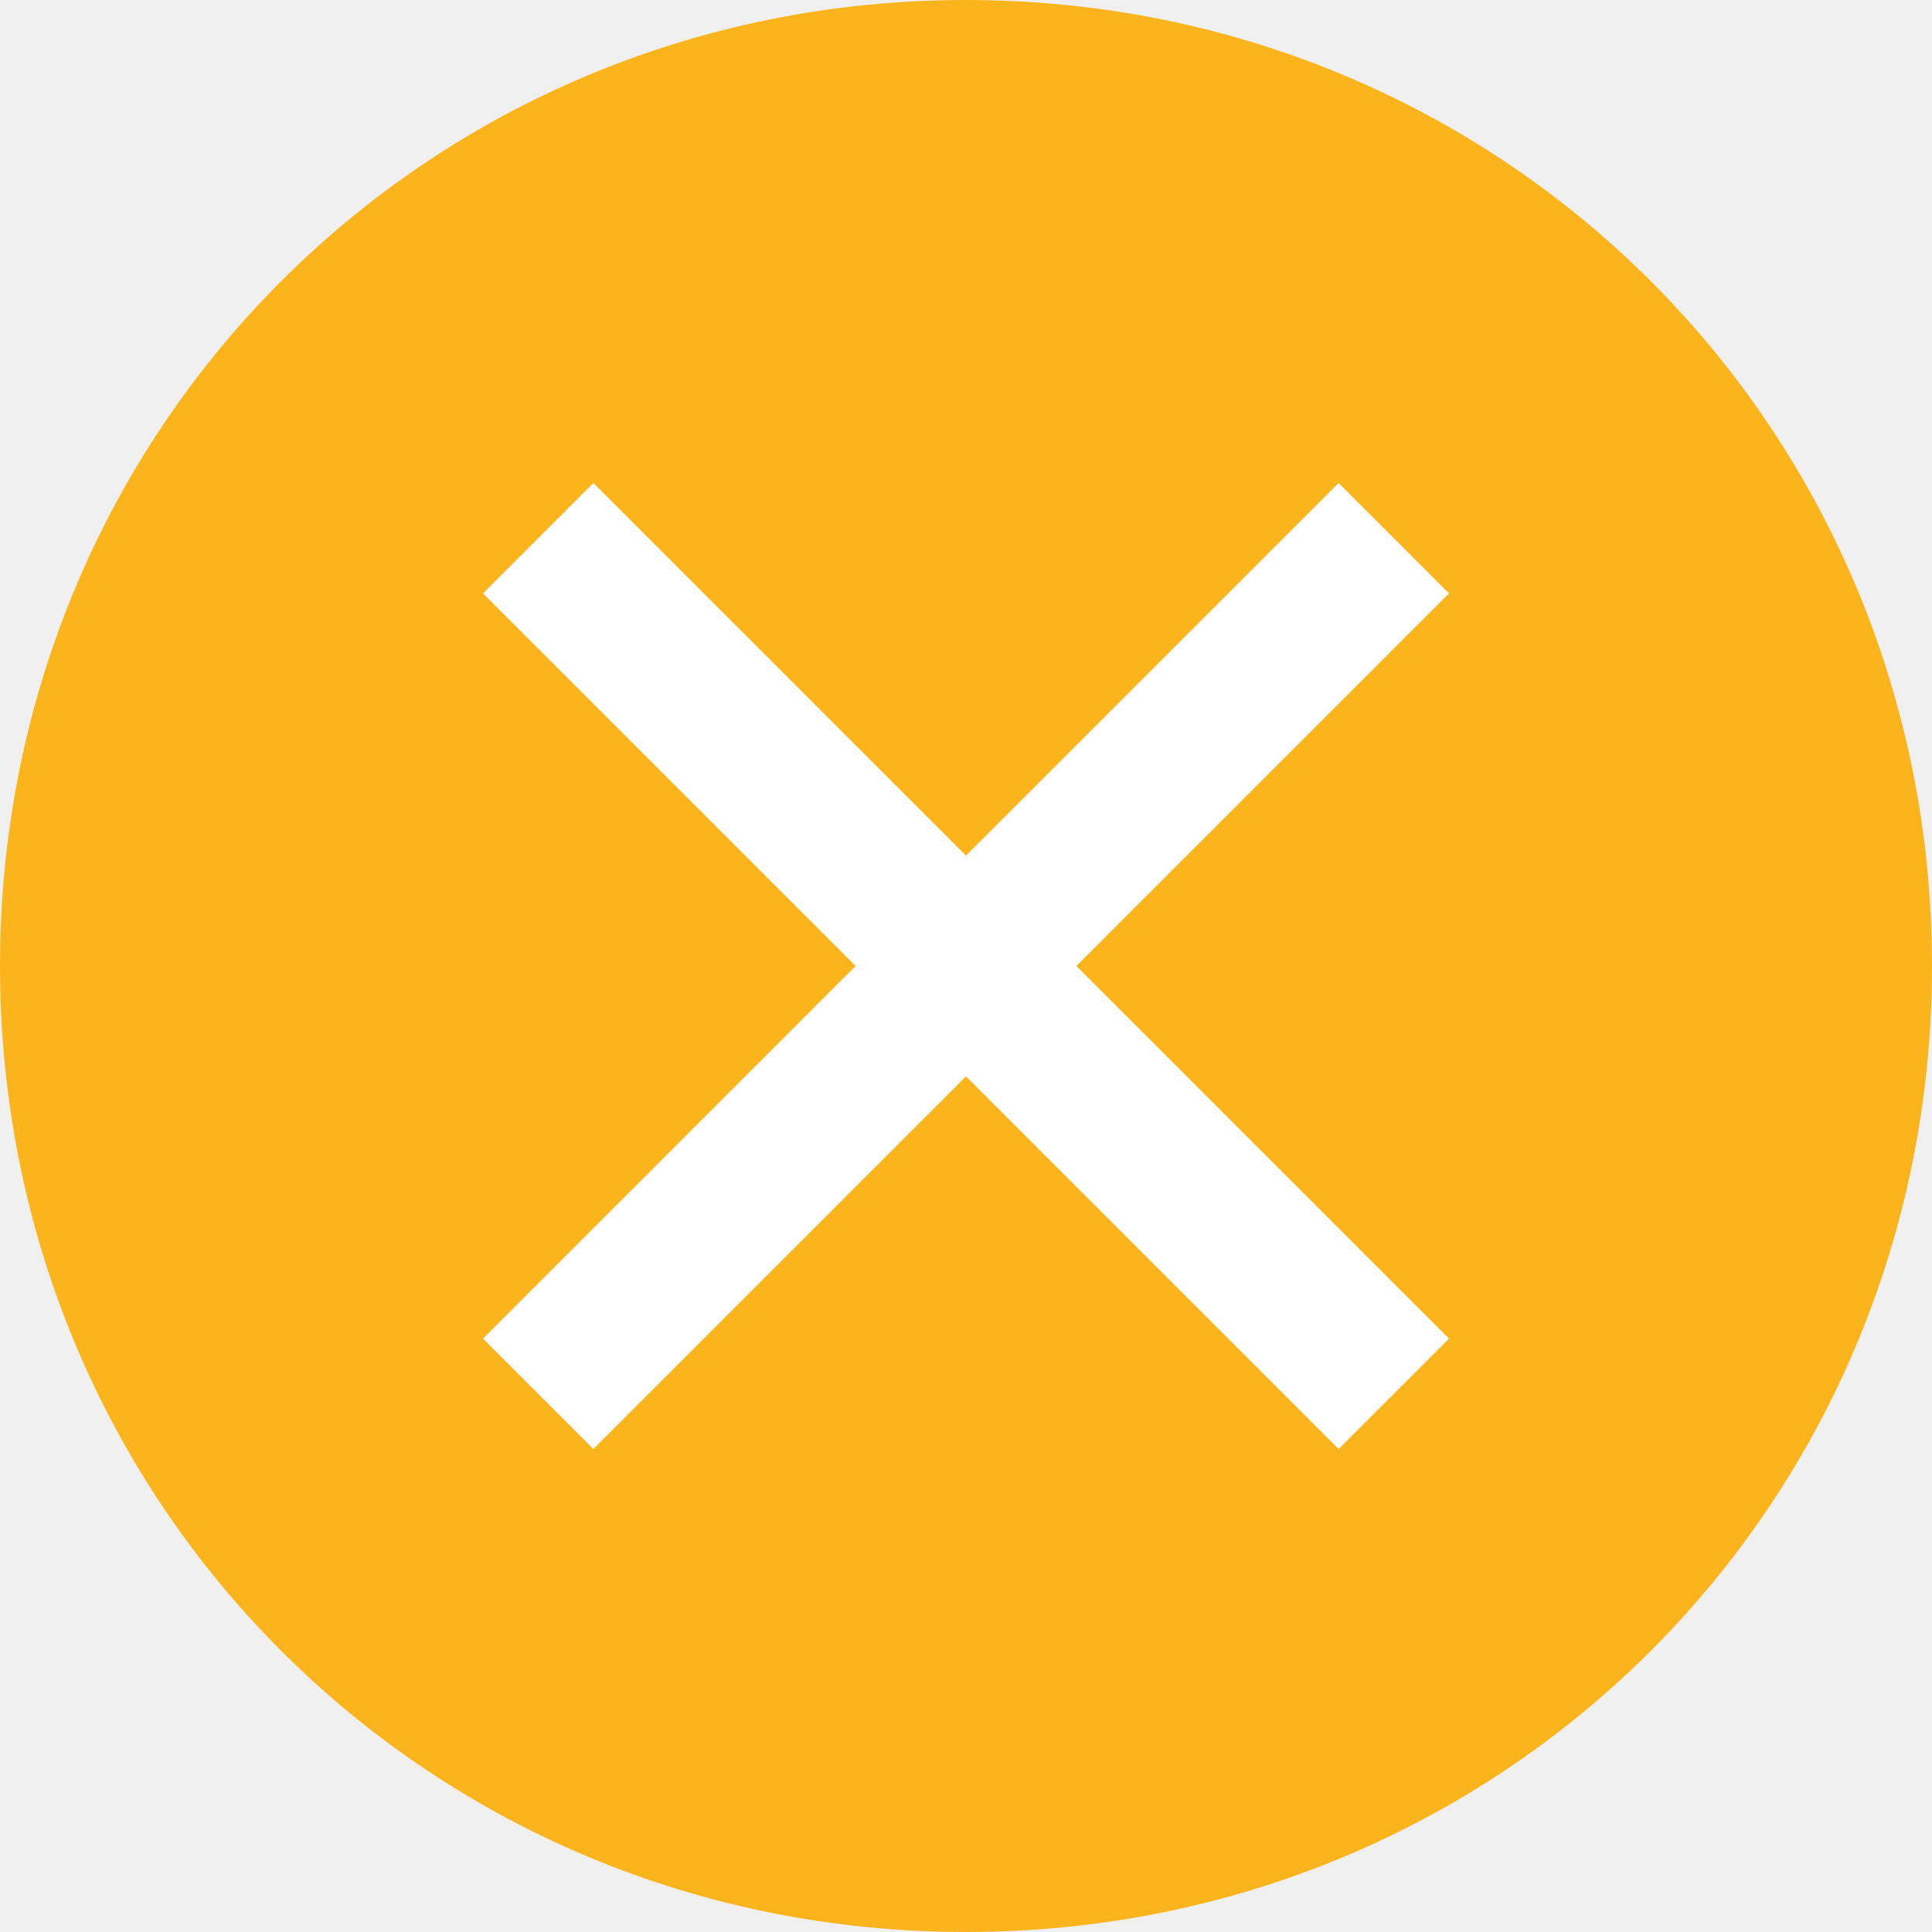
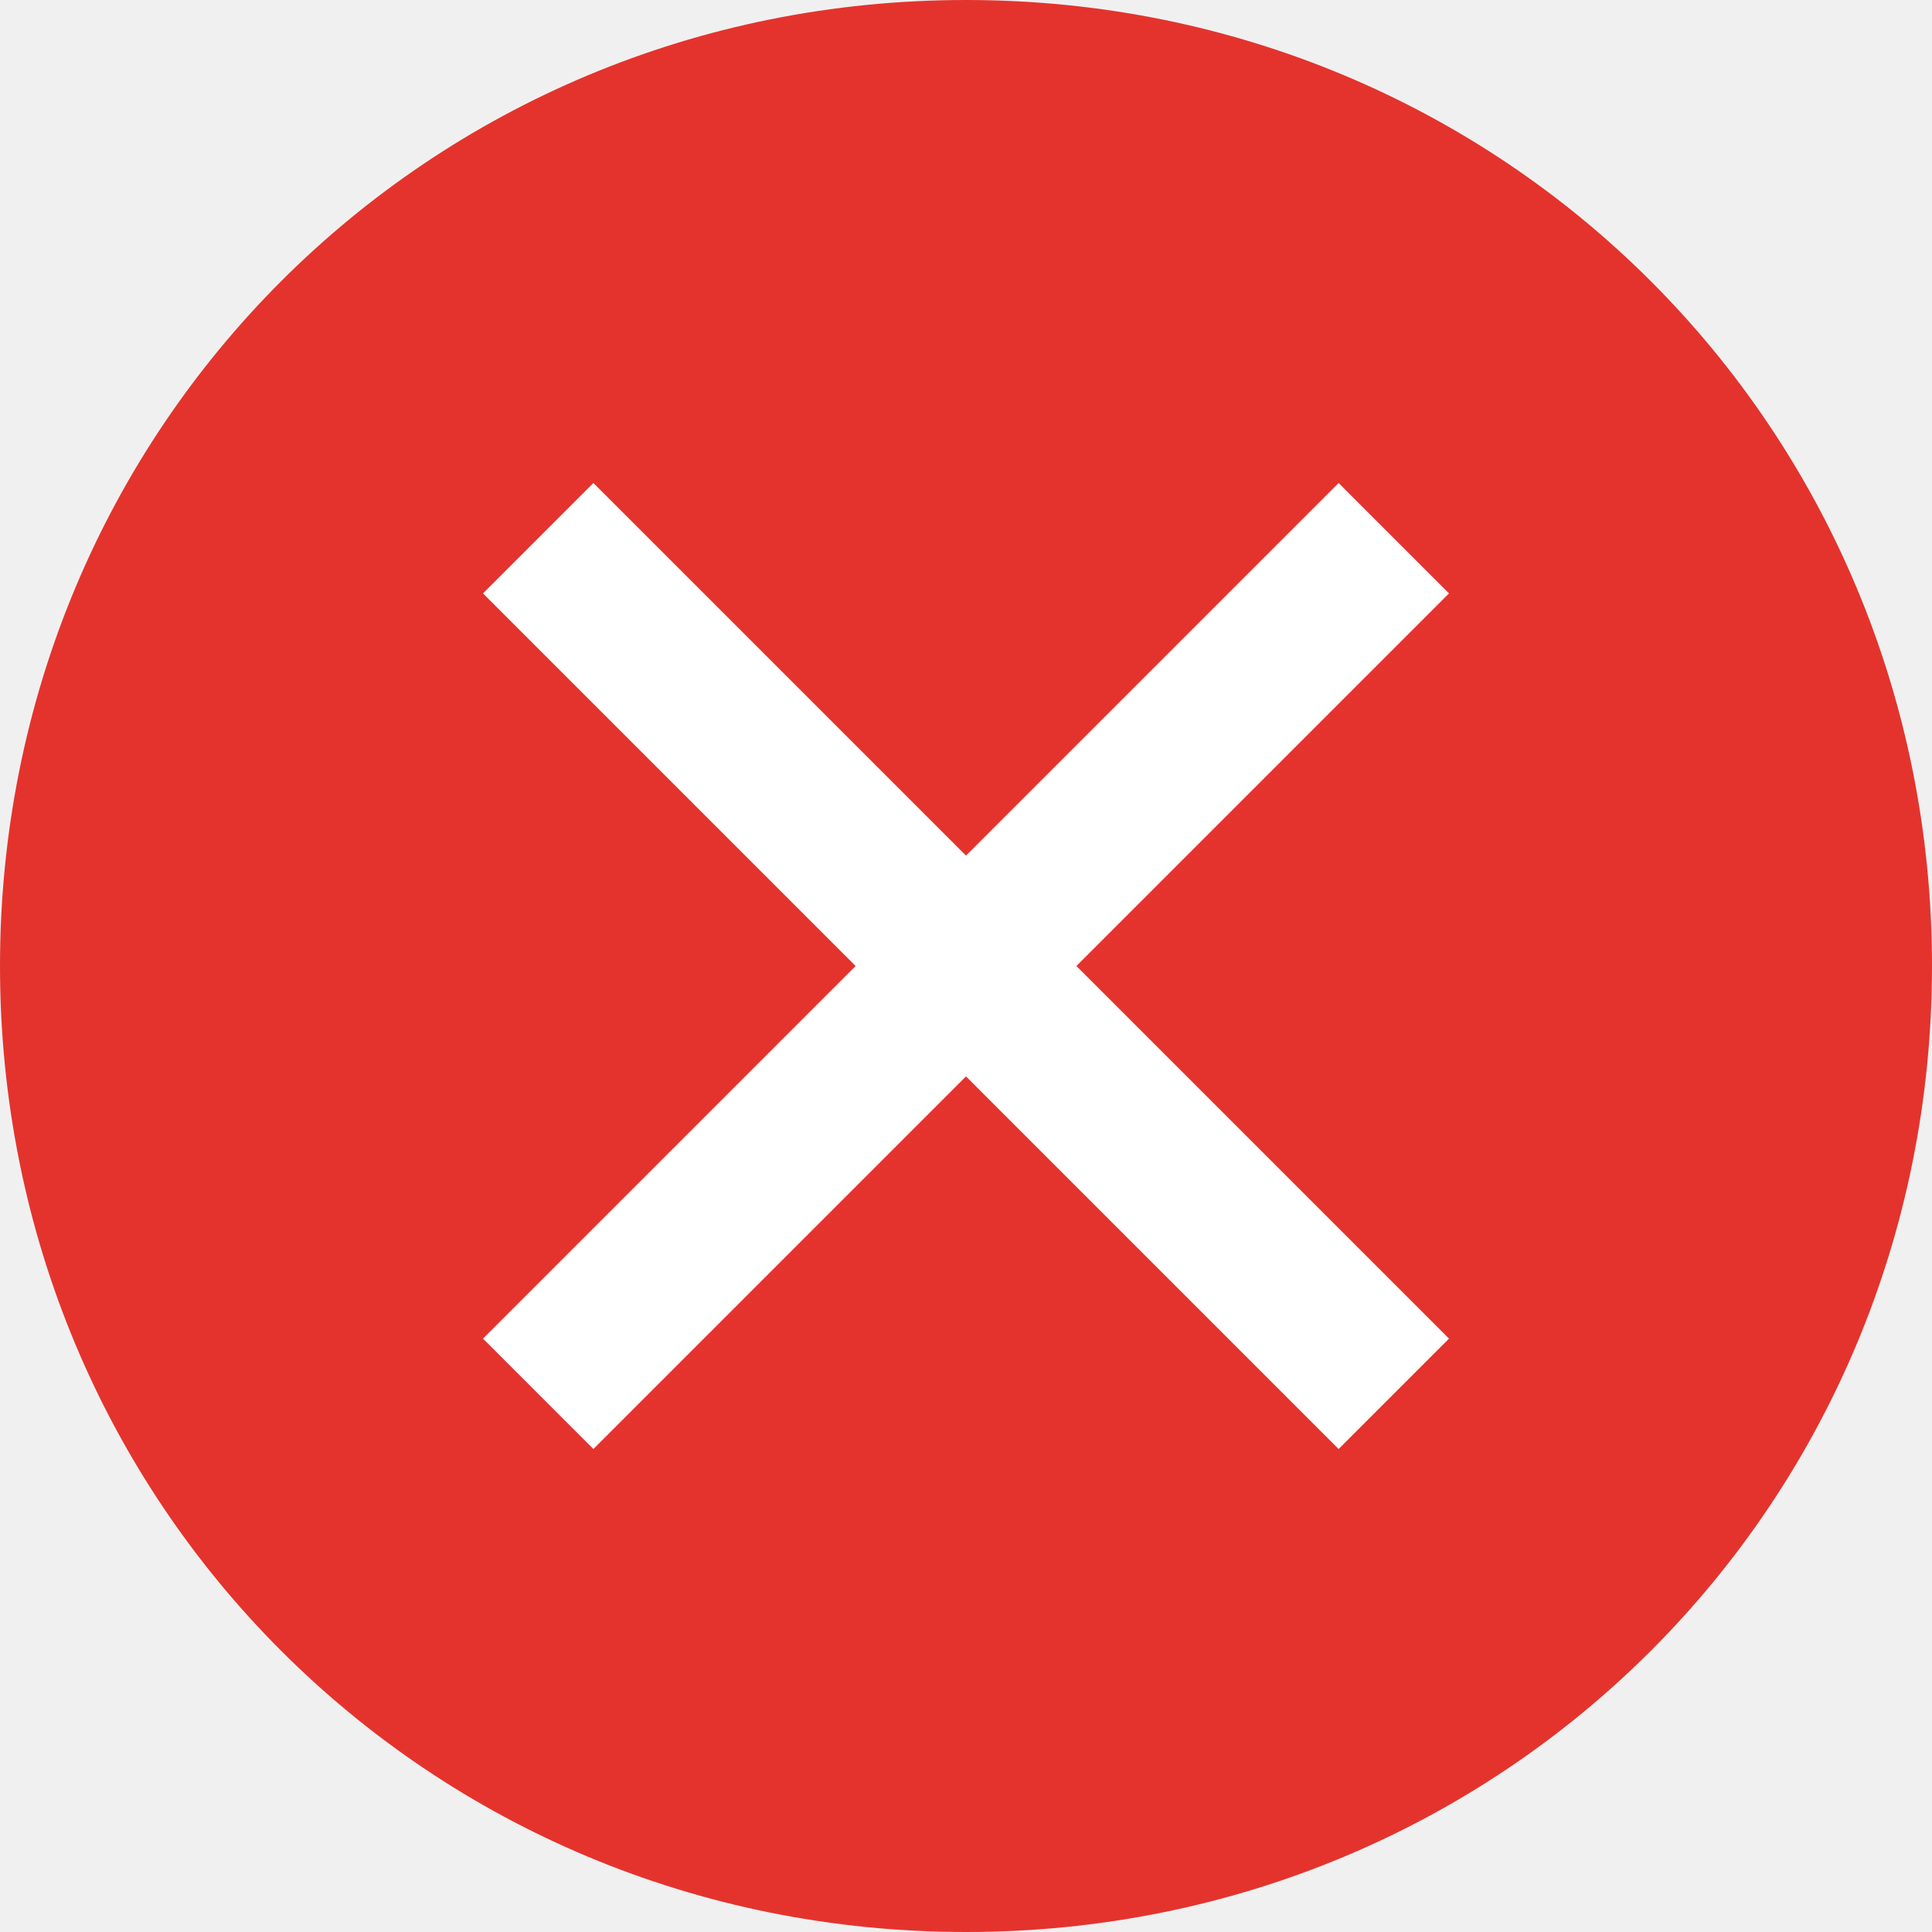
<svg xmlns="http://www.w3.org/2000/svg" width="64" height="64" viewBox="0 0 64 64" fill="none">
  <rect width="40" height="37" transform="translate(12 14)" fill="white" />
-   <path d="M32 0C14.171 0 0 14.171 0 32C0 49.829 14.171 64 32 64C49.829 64 64 49.829 64 32C64 14.171 49.829 0 32 0ZM44.343 48L32 35.657L19.657 48L16 44.343L28.343 32L16 19.657L19.657 16L32 28.343L44.343 16L48 19.657L35.657 32L48 44.343L44.343 48Z" fill="#FCB41D" />
+   <path d="M32 0C14.171 0 0 14.171 0 32C0 49.829 14.171 64 32 64C49.829 64 64 49.829 64 32C64 14.171 49.829 0 32 0ZM44.343 48L32 35.657L19.657 48L16 44.343L28.343 32L16 19.657L19.657 16L32 28.343L44.343 16L48 19.657L35.657 32L48 44.343L44.343 48Z" fill="#E4332D" />
</svg>
